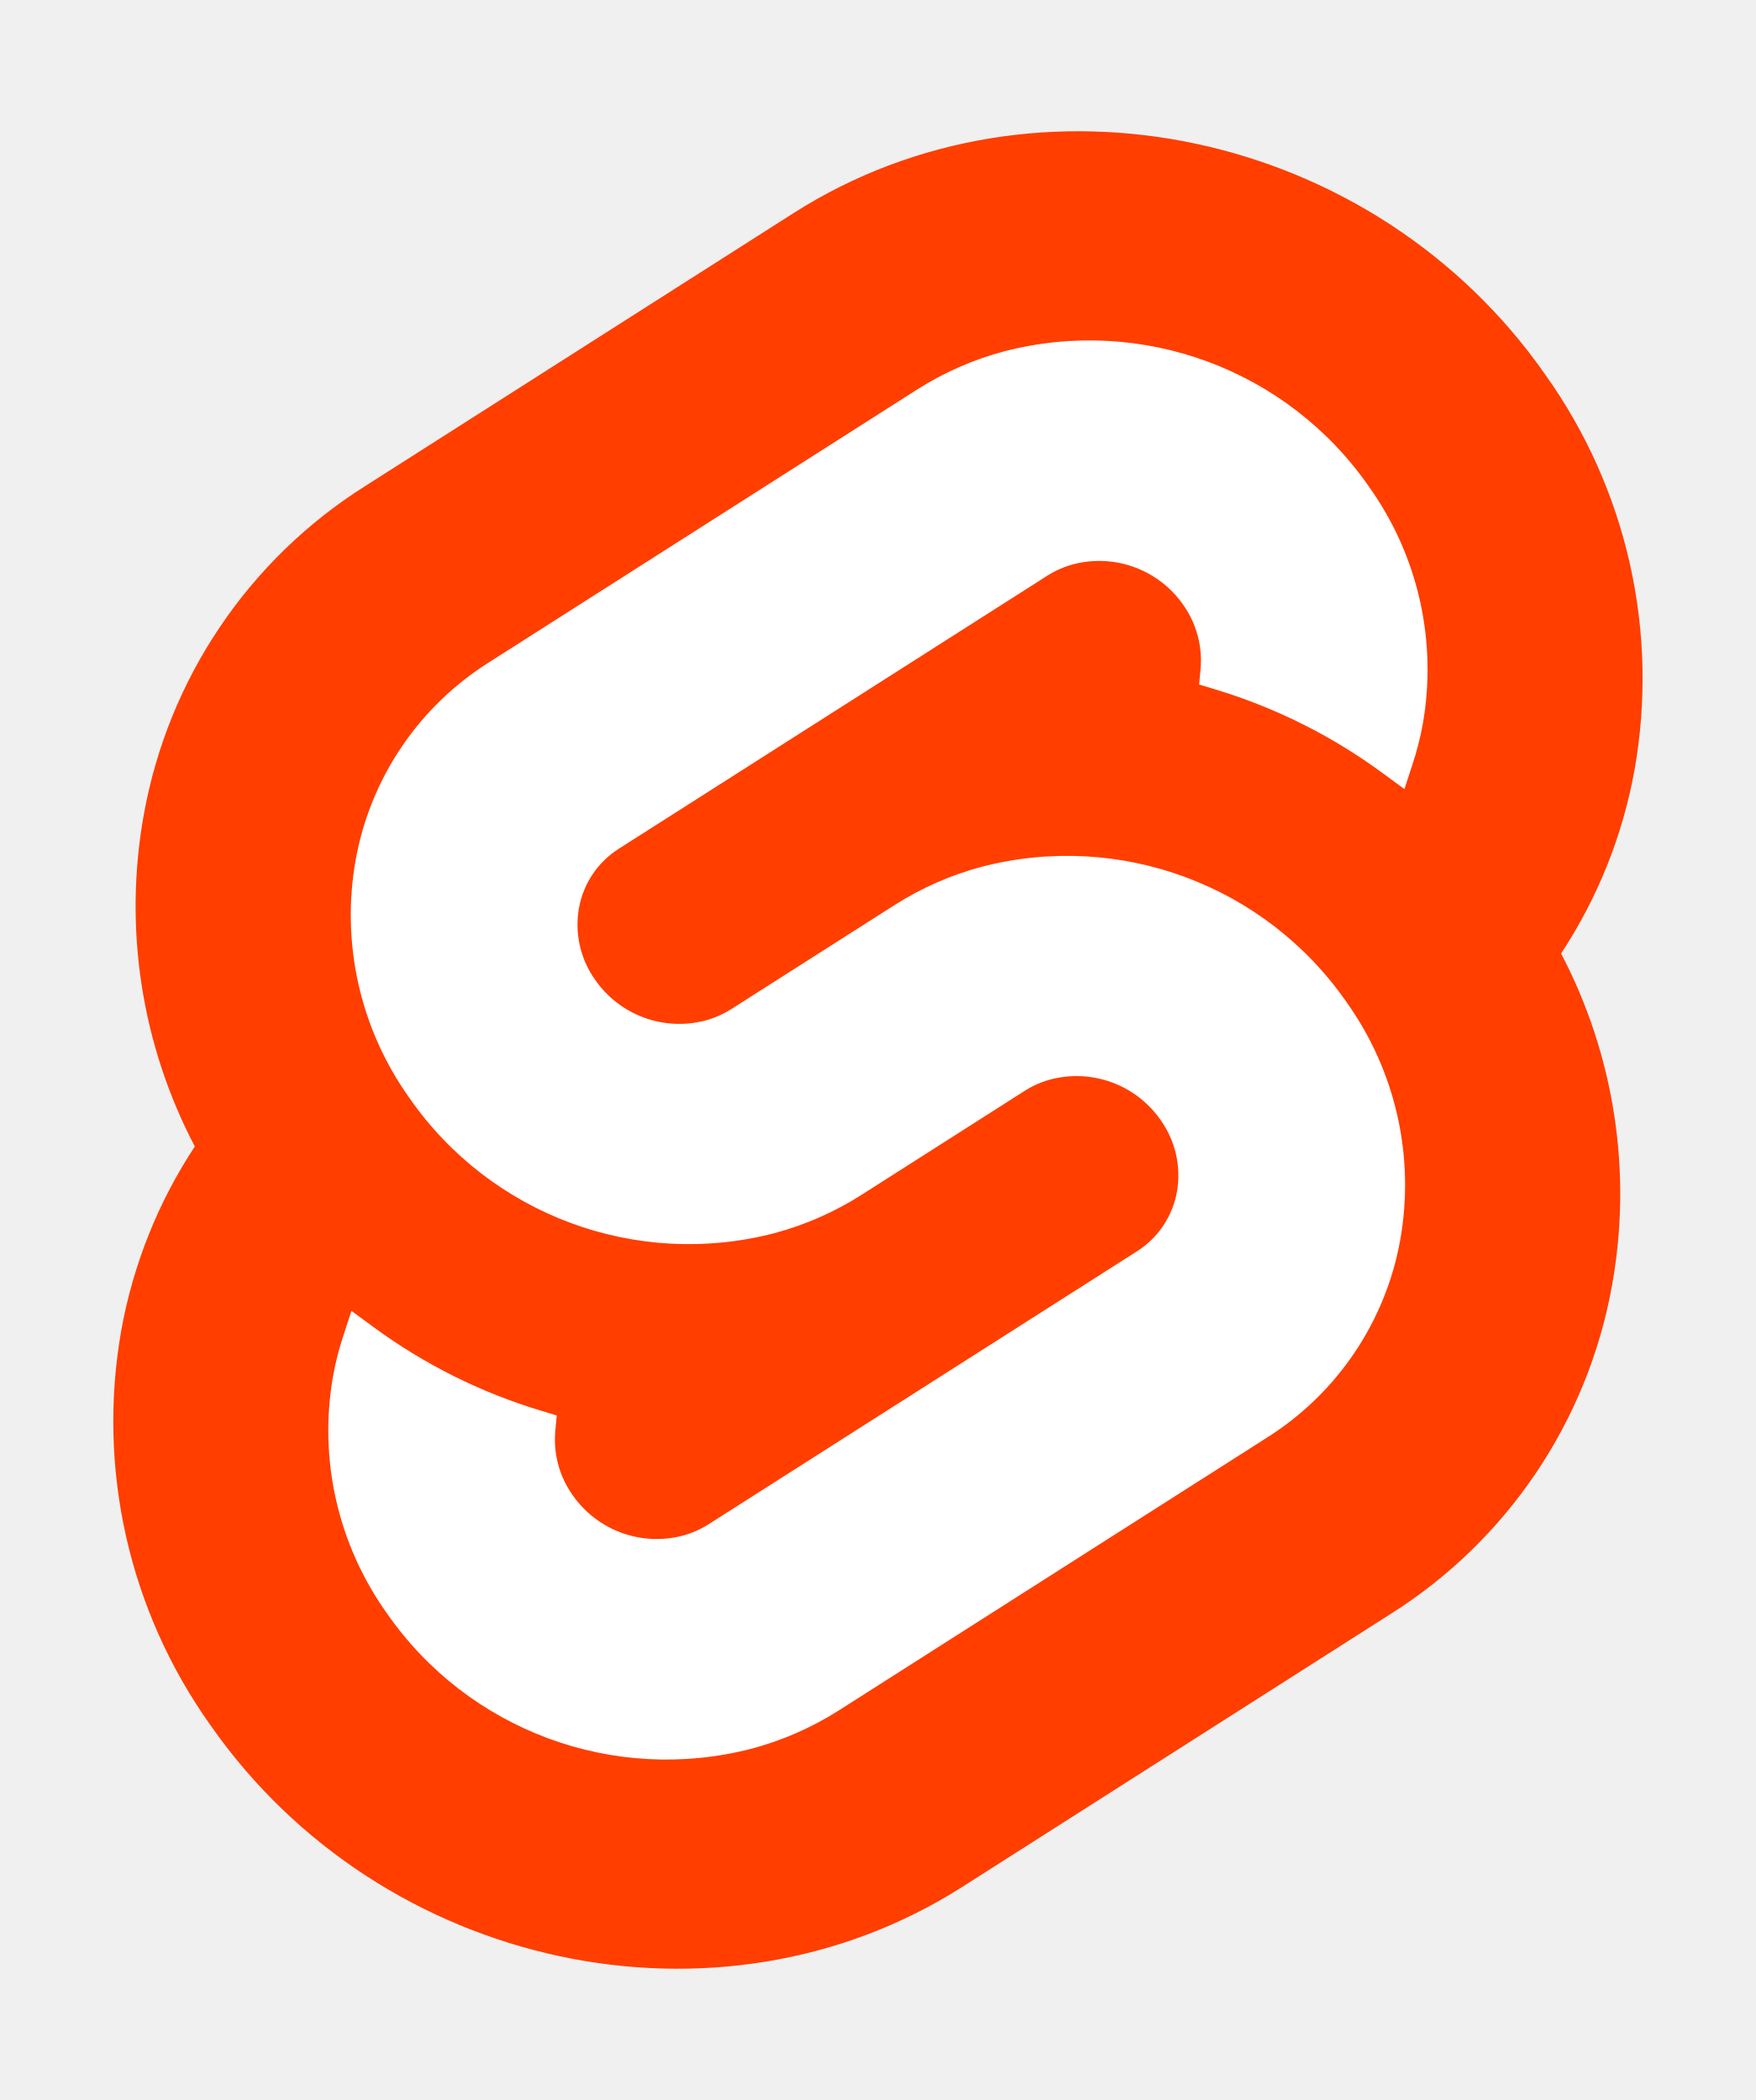
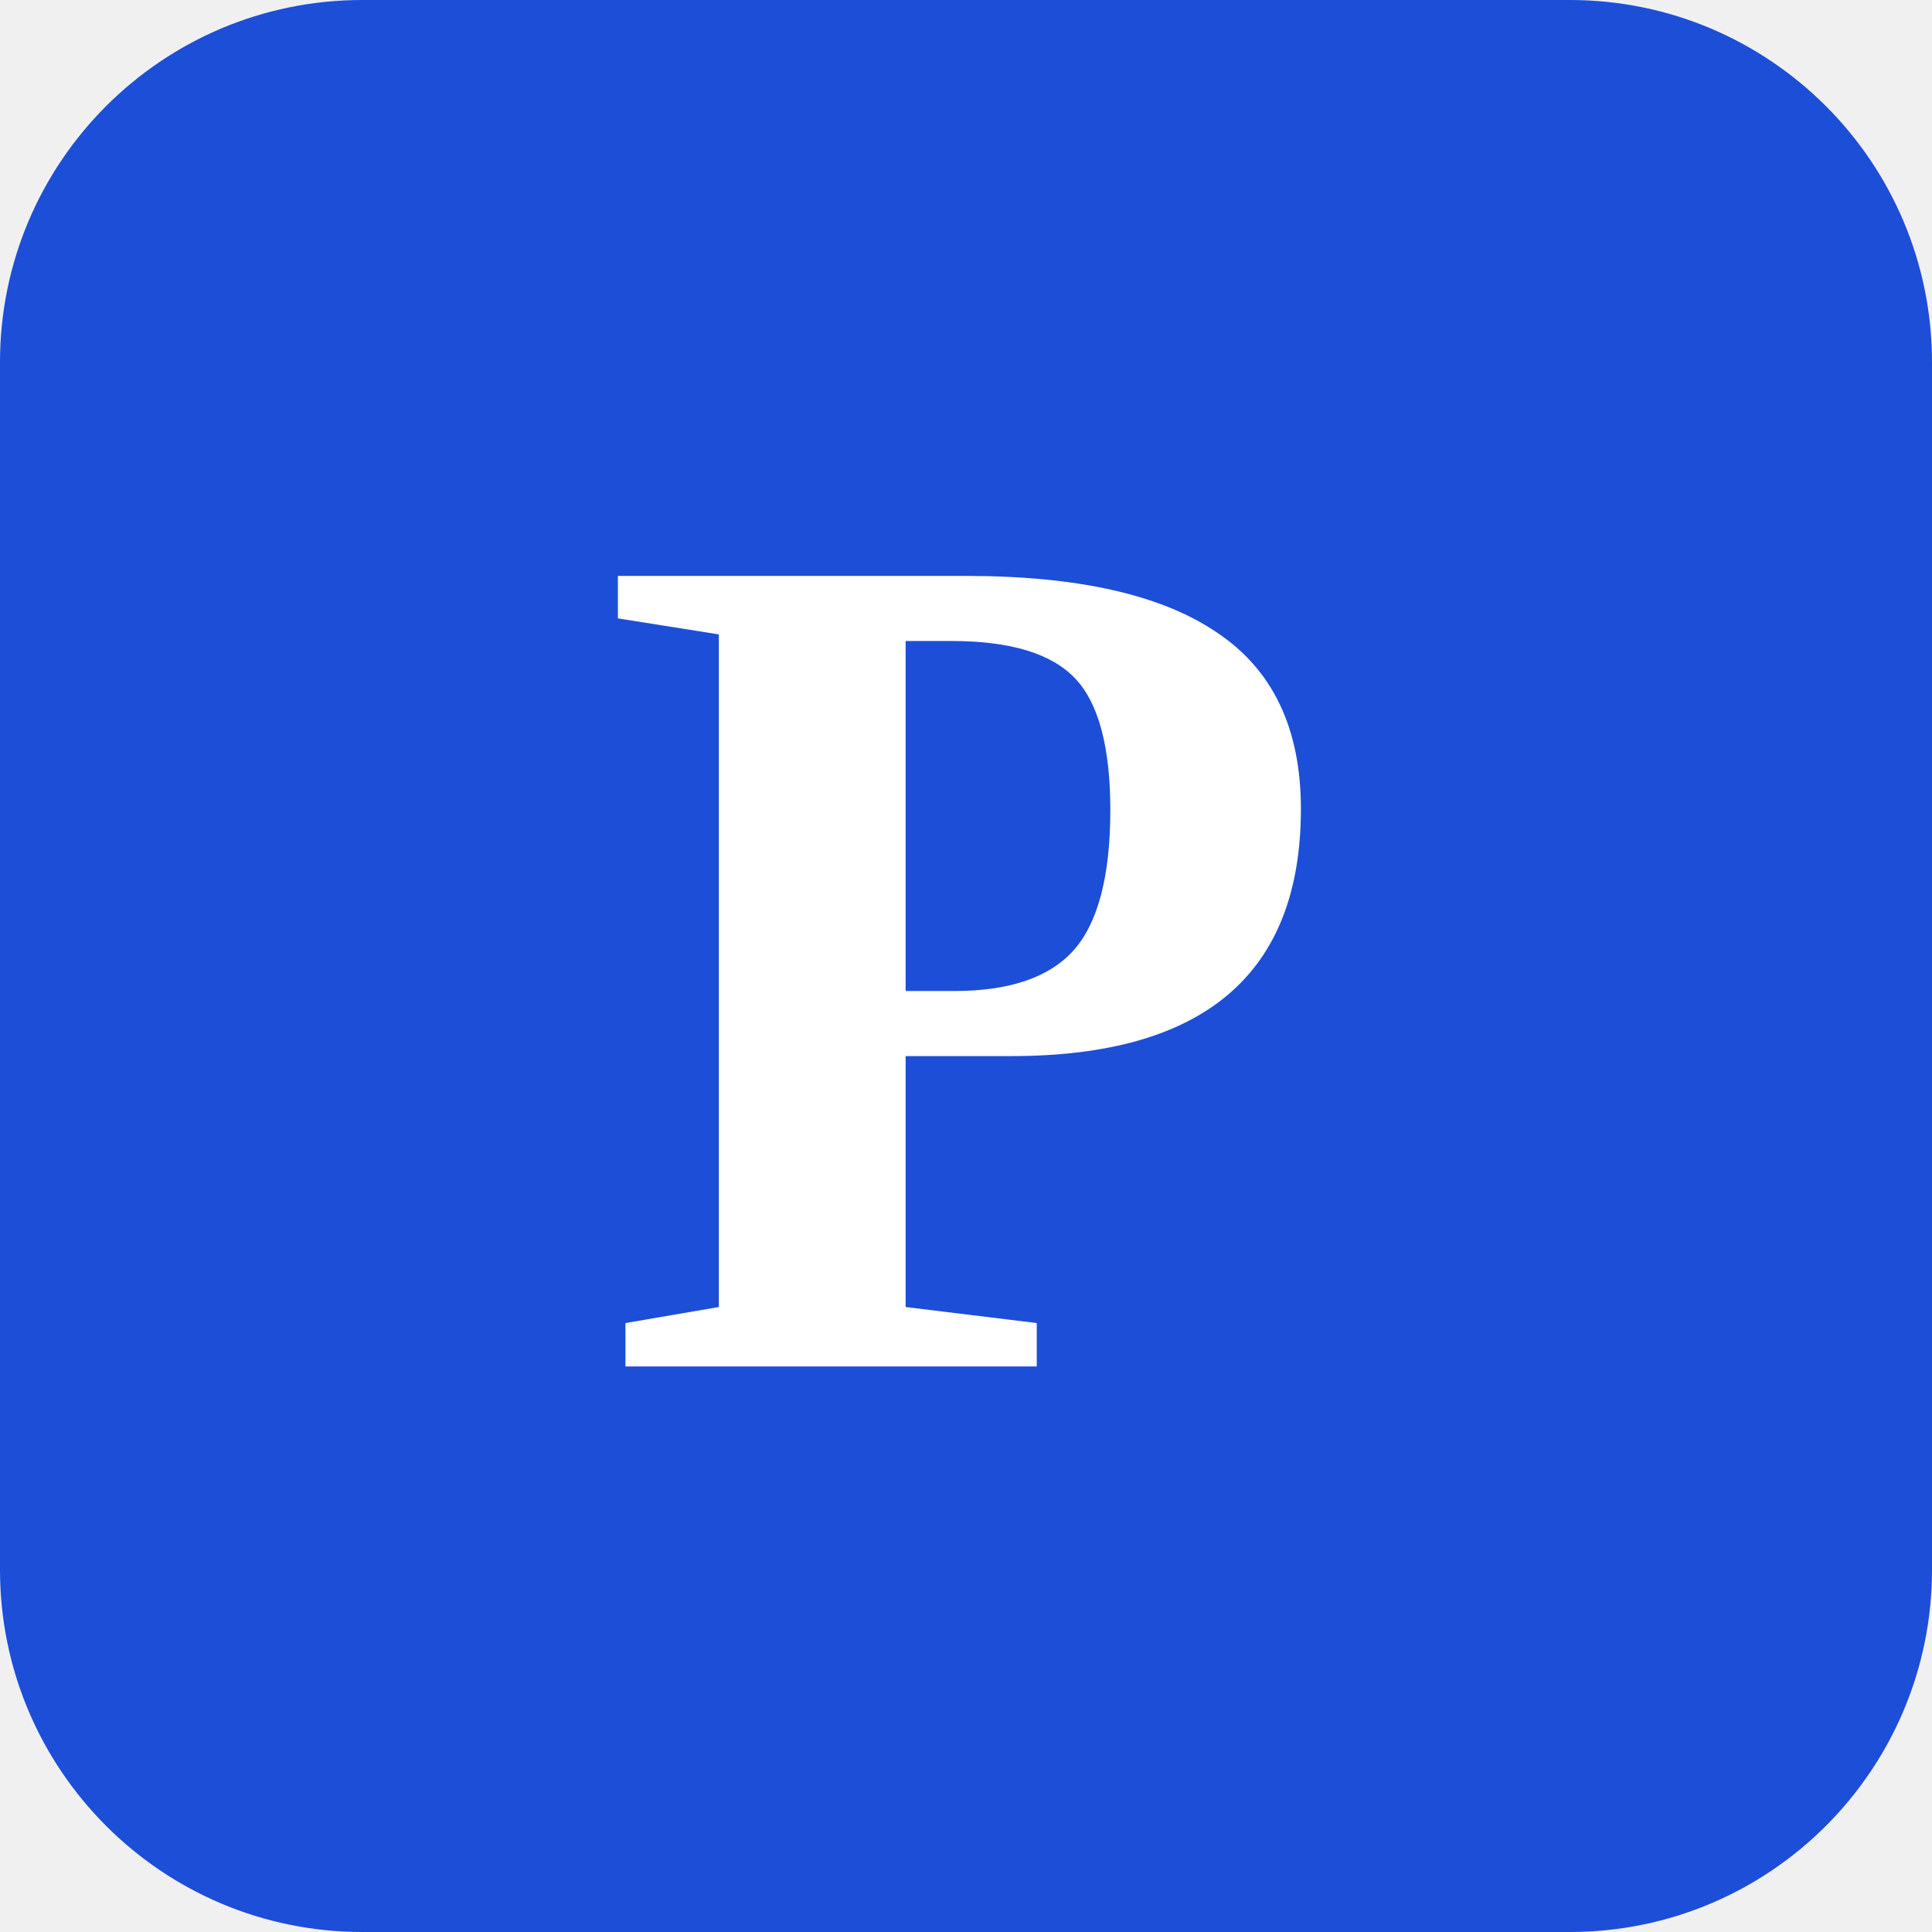
- <svg xmlns="http://www.w3.org/2000/svg" width="107" height="128" viewBox="0 0 107 128">
-   <path d="M94.157 22.819c-10.4-14.885-30.94-19.297-45.792-9.835L22.282 29.608A29.92 29.92 0 0 0 8.764 49.65a31.5 31.5 0 0 0 3.108 20.231 30 30 0 0 0-4.477 11.183 31.9 31.9 0 0 0 5.448 24.116c10.402 14.887 30.942 19.297 45.791 9.835l26.083-16.624A29.92 29.92 0 0 0 98.235 78.35a31.53 31.53 0 0 0-3.105-20.232 30 30 0 0 0 4.474-11.182 31.88 31.88 0 0 0-5.447-24.116" style="fill:#ff3e00" />
-   <path d="M45.817 106.582a20.72 20.72 0 0 1-22.237-8.243 19.17 19.17 0 0 1-3.277-14.503 18 18 0 0 1 .624-2.435l.49-1.498 1.337.981a33.6 33.6 0 0 0 10.203 5.098l.97.294-.09.968a5.85 5.85 0 0 0 1.052 3.878 6.24 6.24 0 0 0 6.695 2.485 5.8 5.8 0 0 0 1.603-.704L69.27 76.28a5.43 5.43 0 0 0 2.45-3.631 5.8 5.8 0 0 0-.987-4.371 6.24 6.24 0 0 0-6.698-2.487 5.7 5.7 0 0 0-1.6.704l-9.953 6.345a19 19 0 0 1-5.296 2.326 20.72 20.72 0 0 1-22.237-8.243 19.17 19.17 0 0 1-3.277-14.502 17.99 17.99 0 0 1 8.13-12.052l26.081-16.623a19 19 0 0 1 5.3-2.329 20.72 20.72 0 0 1 22.237 8.243 19.17 19.17 0 0 1 3.277 14.503 18 18 0 0 1-.624 2.435l-.49 1.498-1.337-.98a33.6 33.6 0 0 0-10.203-5.1l-.97-.294.09-.968a5.86 5.86 0 0 0-1.052-3.878 6.24 6.24 0 0 0-6.696-2.485 5.8 5.8 0 0 0-1.602.704L37.73 51.72a5.42 5.42 0 0 0-2.449 3.63 5.79 5.79 0 0 0 .986 4.372 6.24 6.24 0 0 0 6.698 2.486 5.8 5.8 0 0 0 1.602-.704l9.952-6.342a19 19 0 0 1 5.295-2.328 20.72 20.72 0 0 1 22.237 8.242 19.17 19.17 0 0 1 3.277 14.503 18 18 0 0 1-8.13 12.053l-26.081 16.622a19 19 0 0 1-5.3 2.328" style="fill:#fff" />
+ <svg xmlns="http://www.w3.org/2000/svg" width="32" height="32" viewBox="0 0 32 32">
+   <rect width="32" height="32" rx="6" fill="#1d4ed8" />
+   <text x="50%" y="53%" text-anchor="middle" dominant-baseline="middle" font-family="Georgia, 'Times New Roman', serif" font-weight="700" font-size="20" fill="#ffffff">P</text>
</svg>
